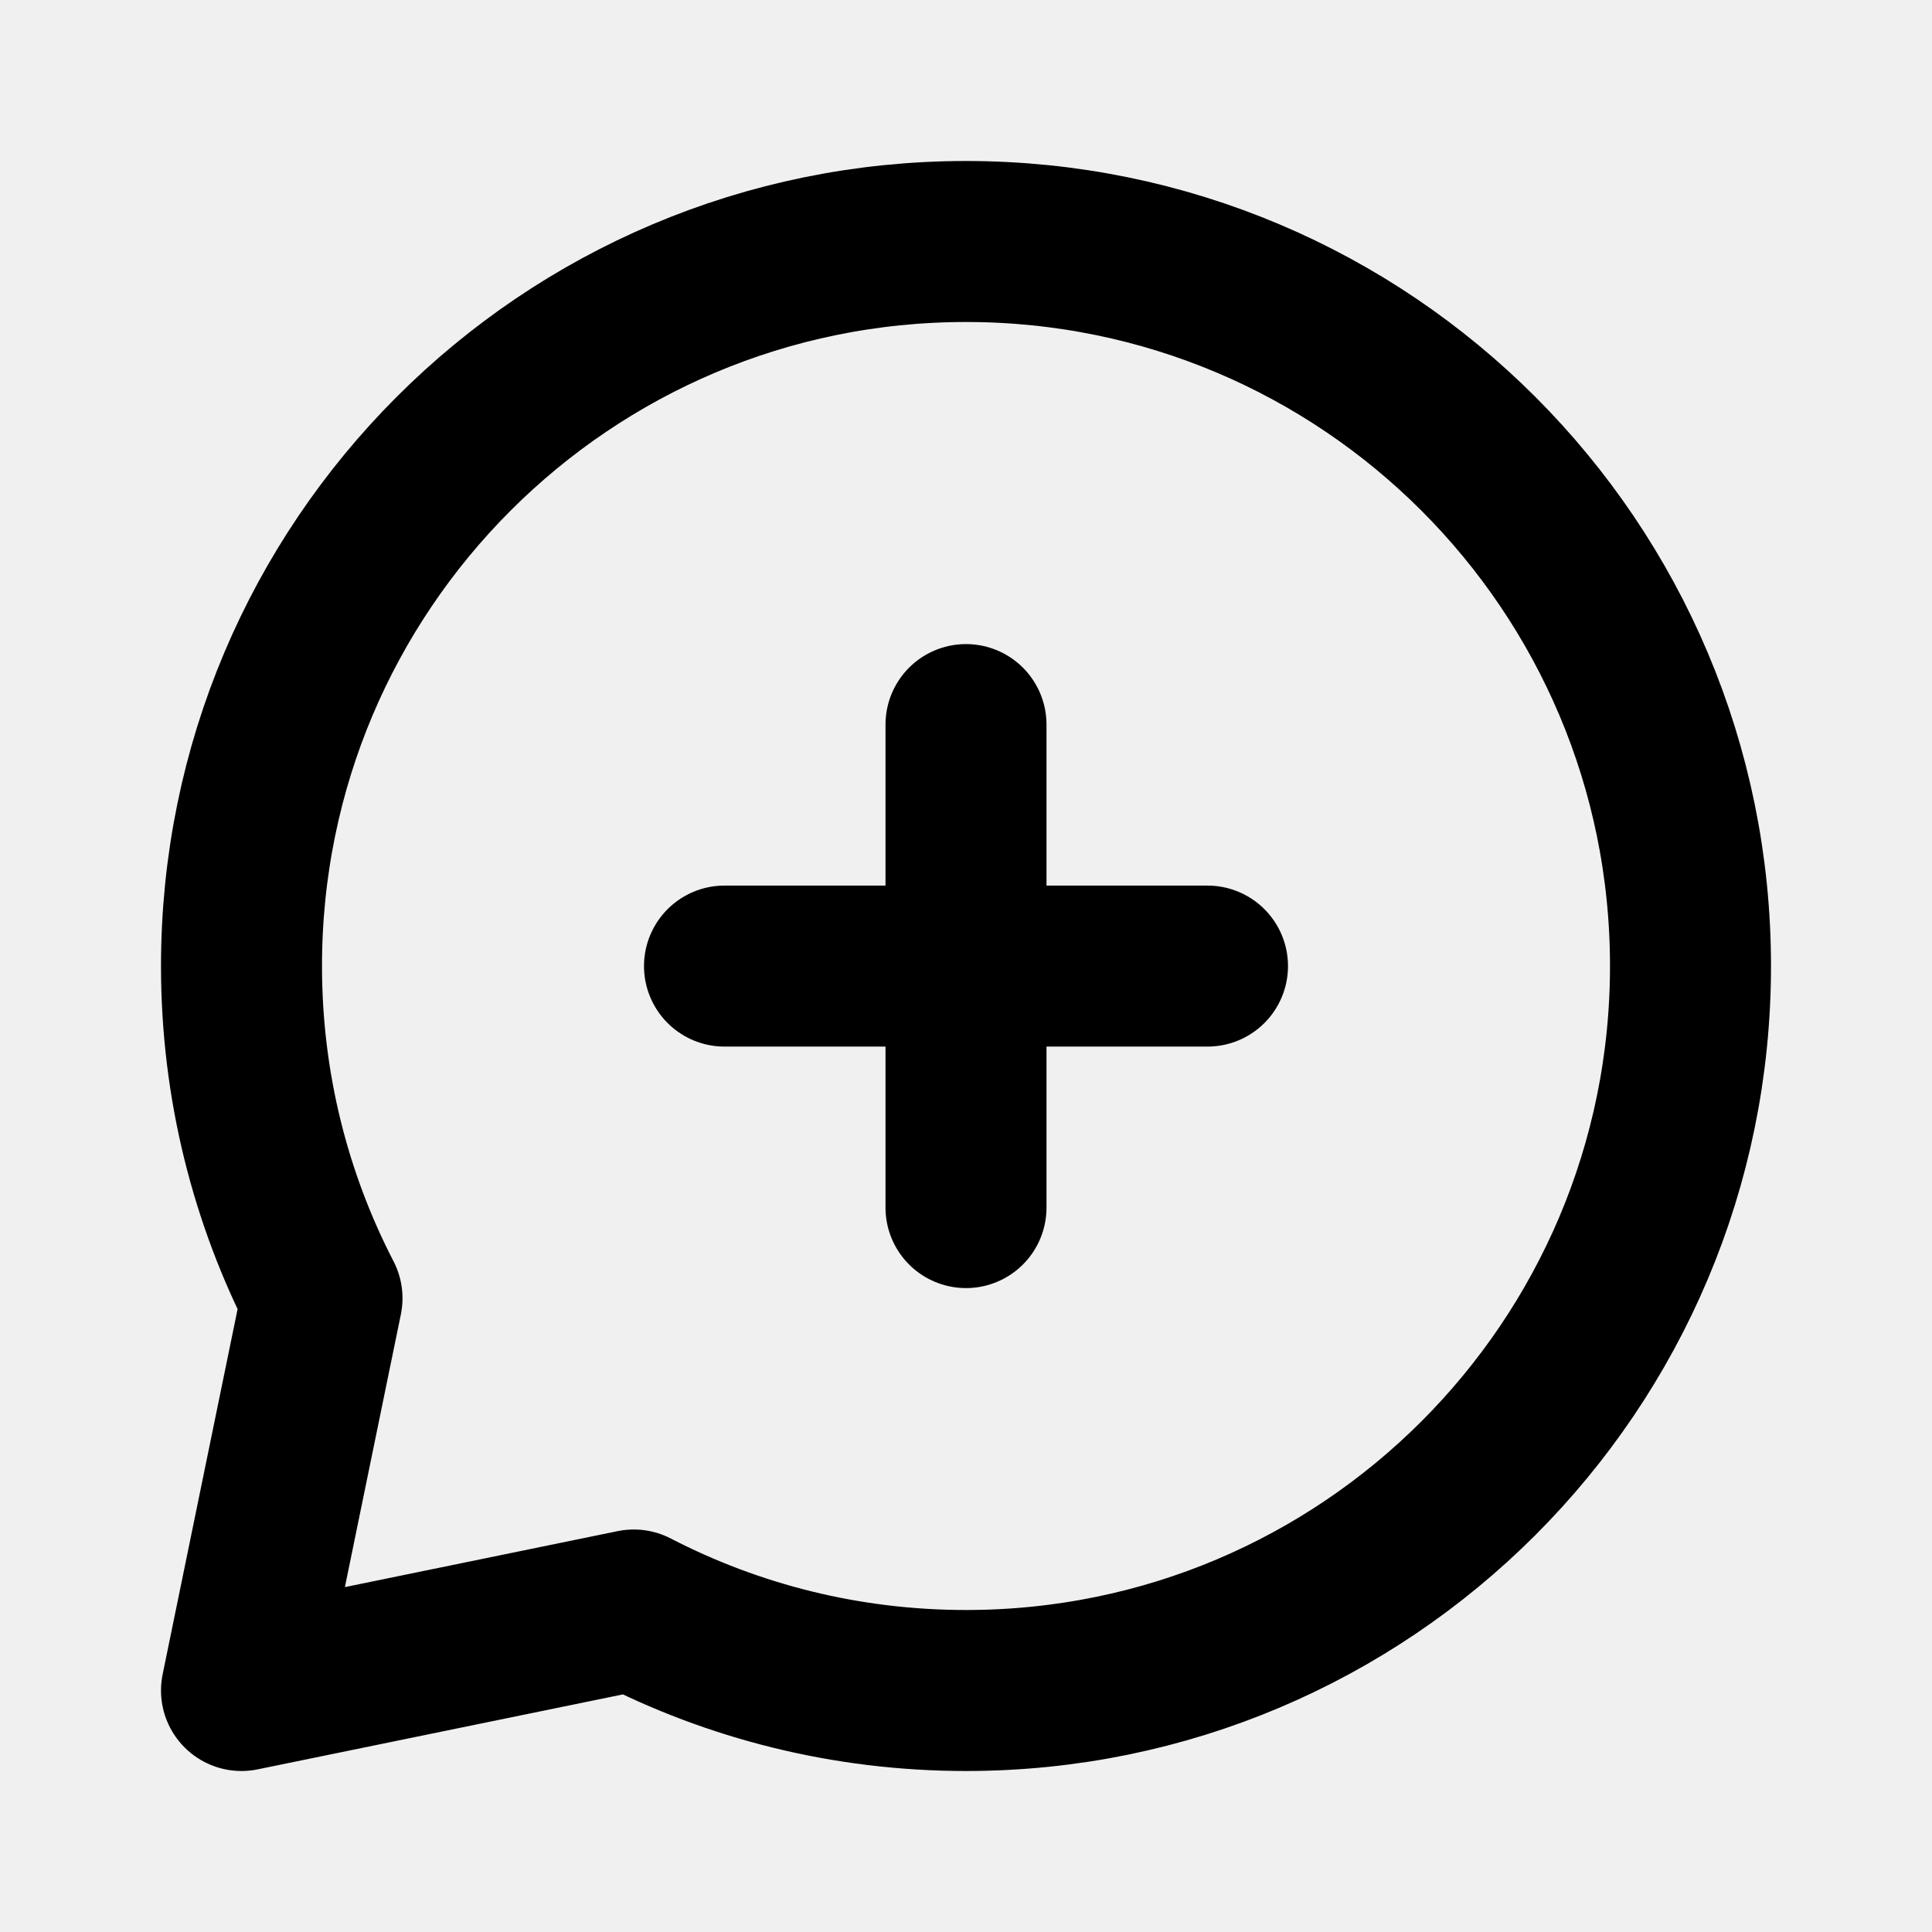
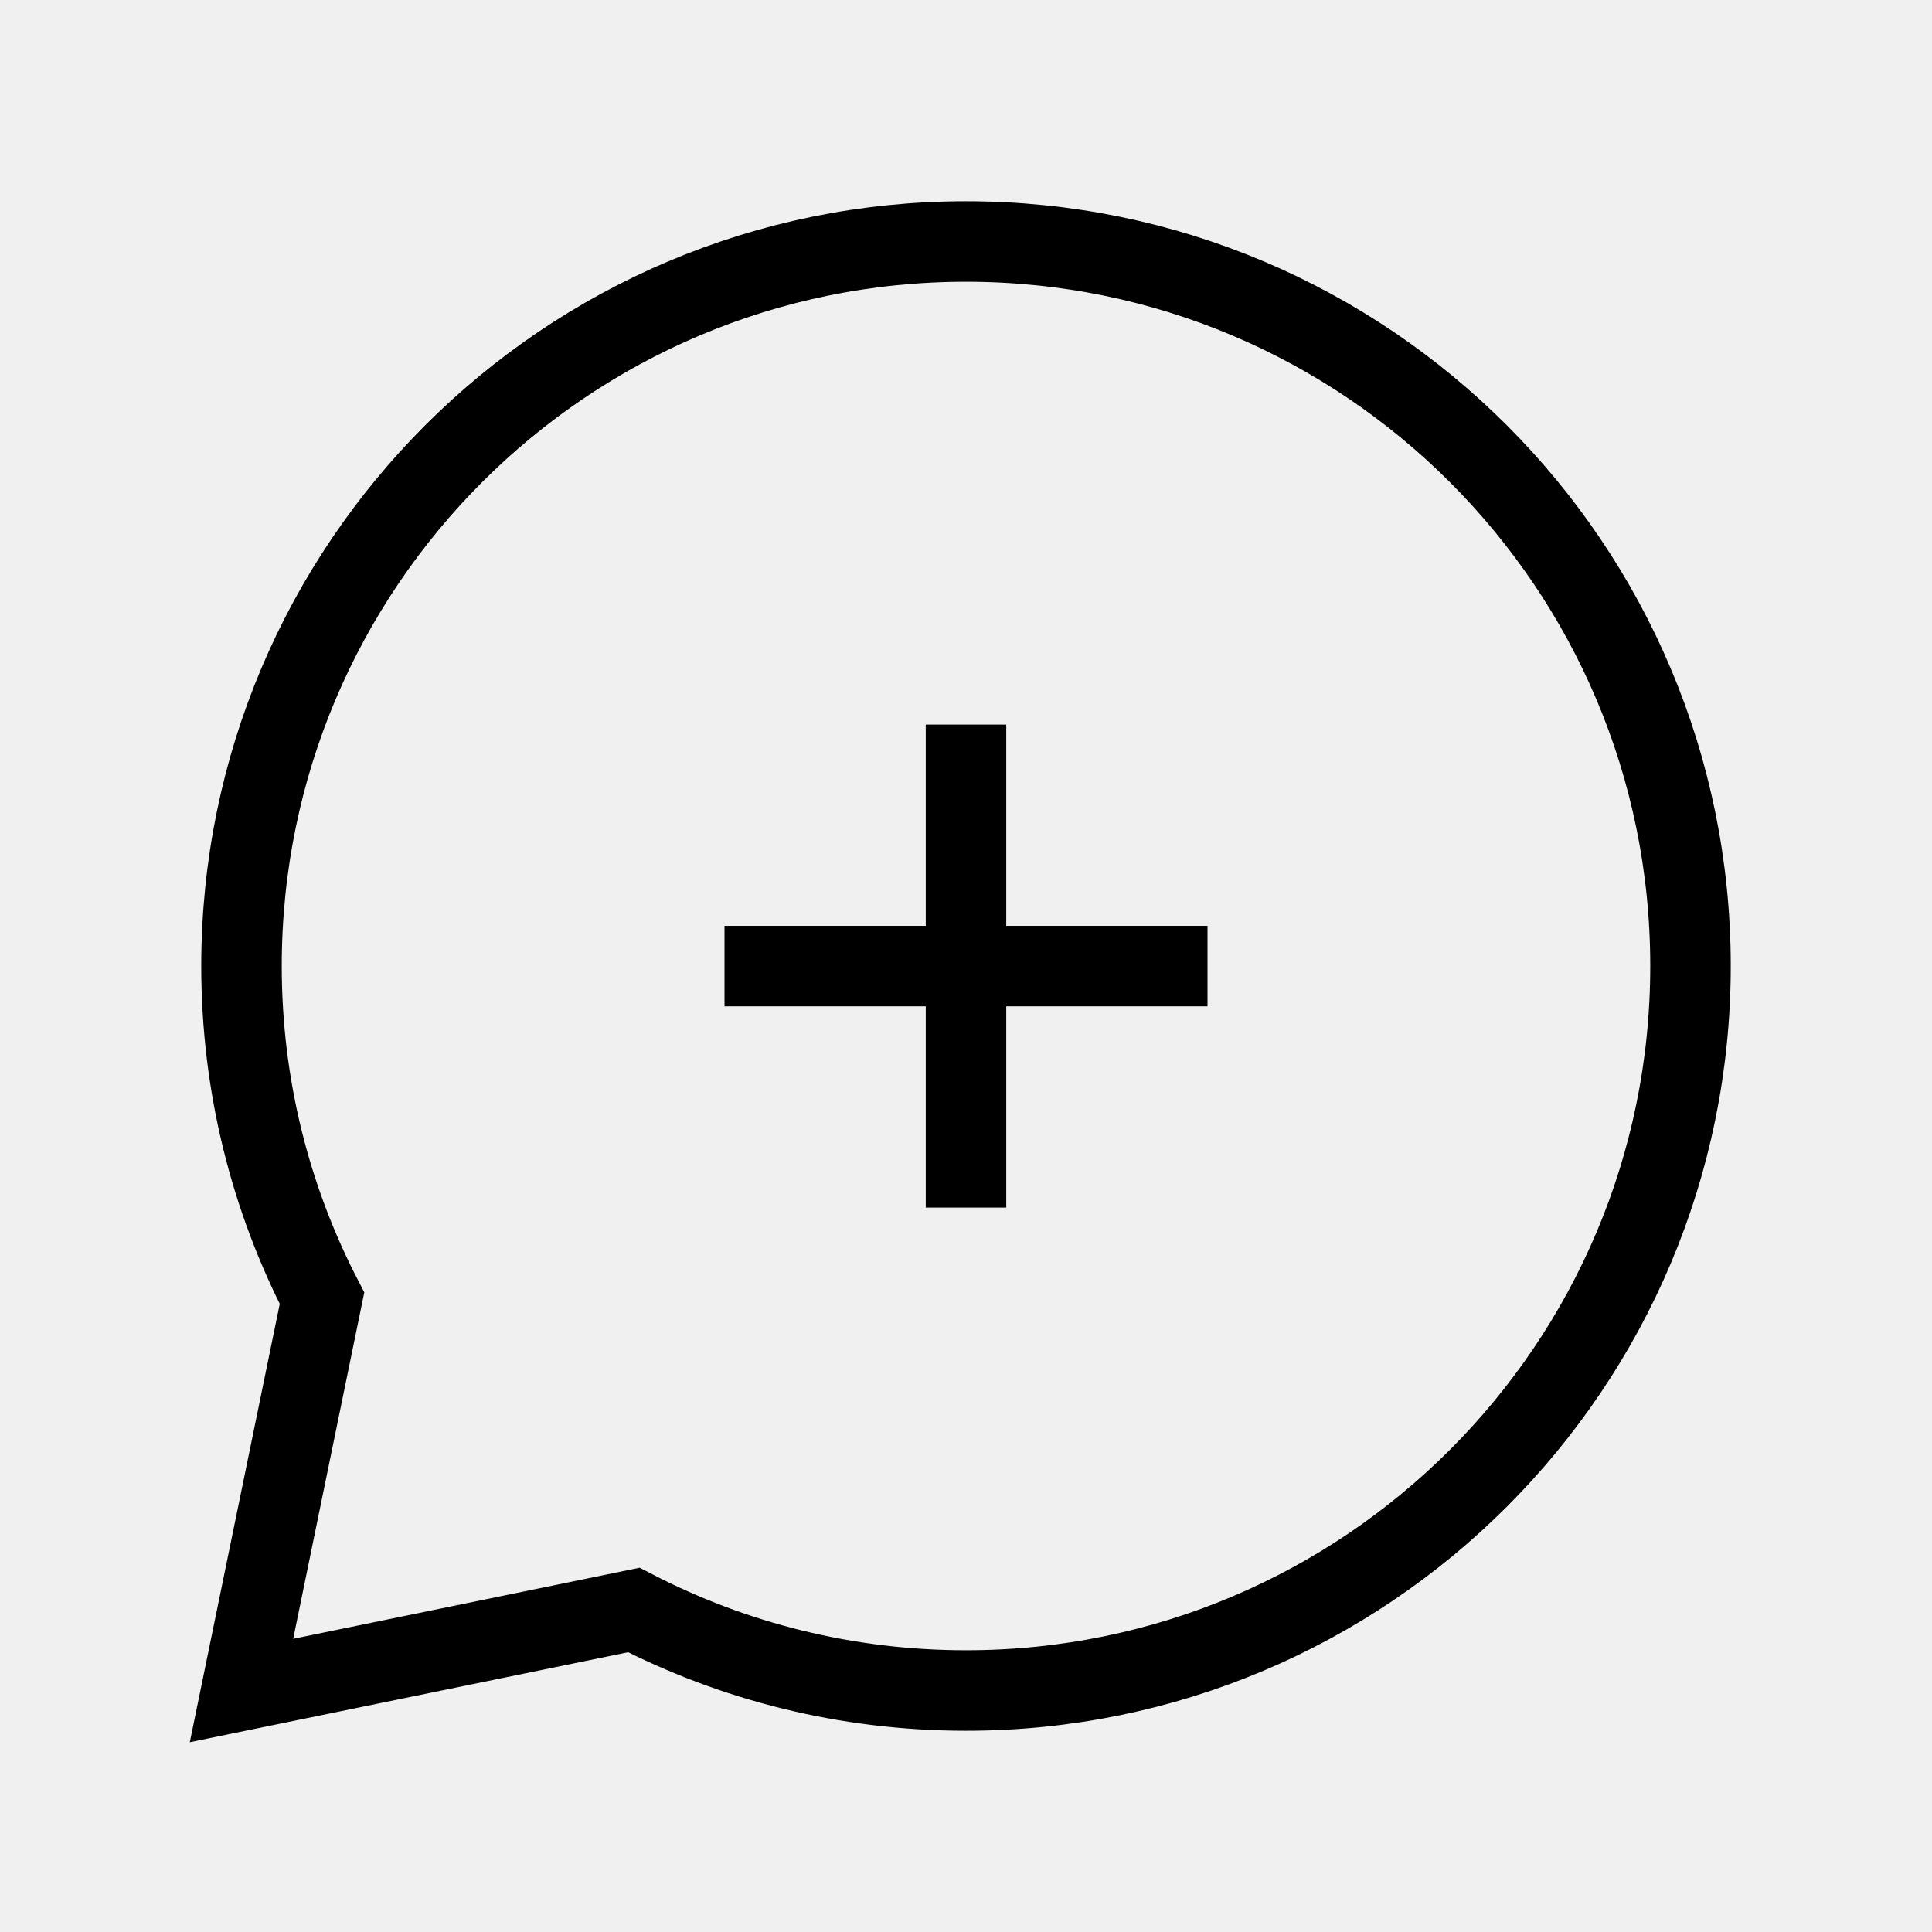
<svg xmlns="http://www.w3.org/2000/svg" width="24" height="24" viewBox="0 0 24 24" fill="none">
-   <g clip-path="url(#clip0_2497_26192)">
-     <path d="M12 21C16.971 21 21 16.971 21 12C21 7.029 16.971 3 12 3C7.029 3 3 7.029 3 12C3 13.488 3.361 14.891 4 16.127L3 21L7.873 20C9.109 20.639 10.512 21 12 21Z" stroke="black" stroke-width="2" stroke-linecap="round" stroke-linejoin="round" />
-     <path d="M12 9.001V15.001" stroke="black" stroke-width="2" stroke-linecap="round" stroke-linejoin="round" />
-     <path d="M9 12.001H15" stroke="black" stroke-width="2" stroke-linecap="round" stroke-linejoin="round" />
+   <g clipPath="url(#clip0_2497_26192)">
+     <path d="M12 21C16.971 21 21 16.971 21 12C21 7.029 16.971 3 12 3C7.029 3 3 7.029 3 12C3 13.488 3.361 14.891 4 16.127L3 21L7.873 20C9.109 20.639 10.512 21 12 21Z" stroke="black" strokeWidth="2" strokeLinecap="round" strokeLinejoin="round" />
+     <path d="M12 9.001V15.001" stroke="black" strokeWidth="2" strokeLinecap="round" strokeLinejoin="round" />
+     <path d="M9 12.001H15" stroke="black" strokeWidth="2" strokeLinecap="round" strokeLinejoin="round" />
  </g>
  <defs>
    <clipPath id="clip0_2497_26192">
      <rect width="24" height="24" fill="white" />
    </clipPath>
  </defs>
</svg>
